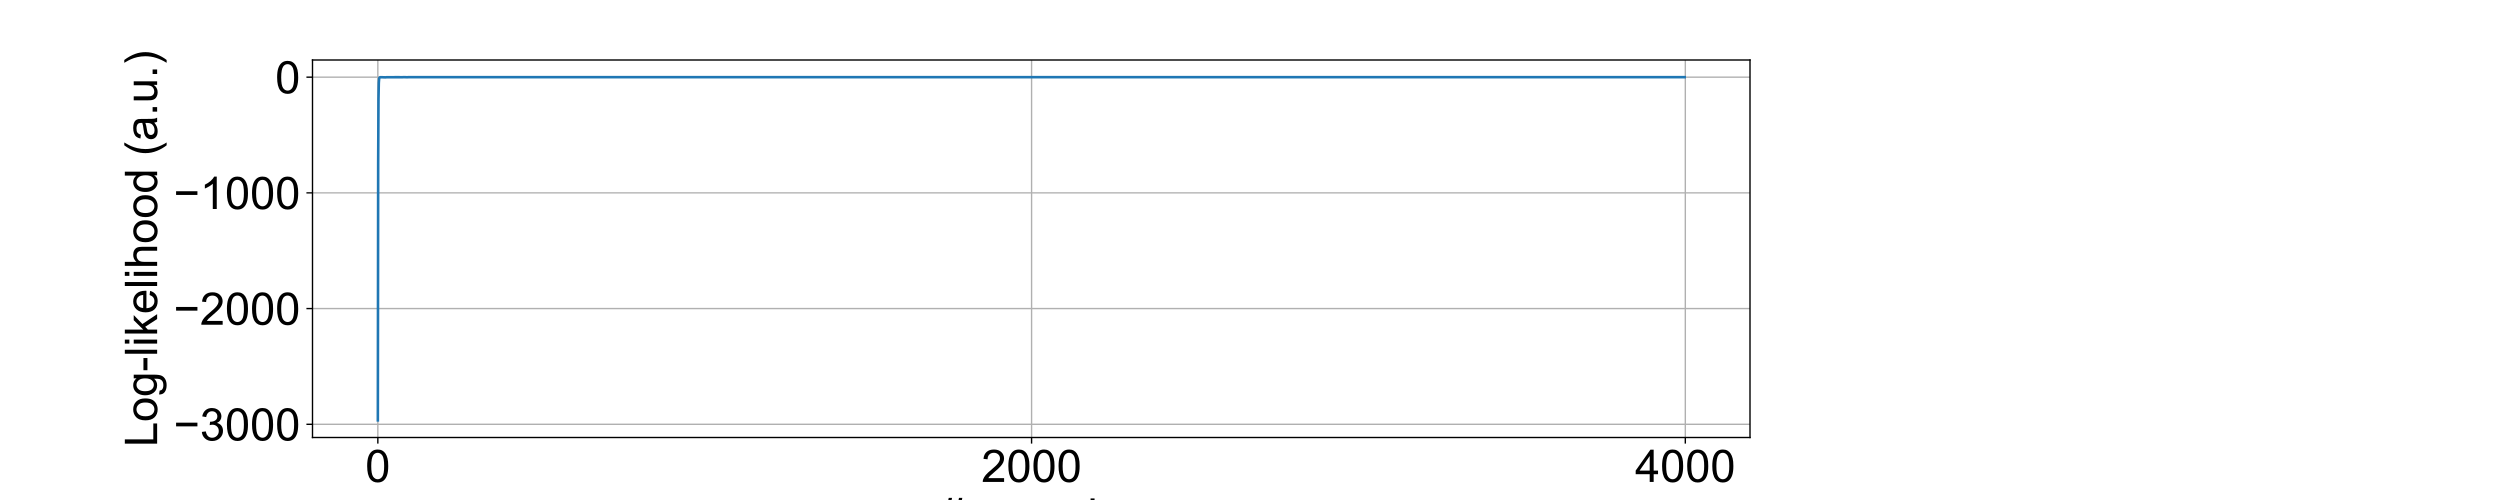
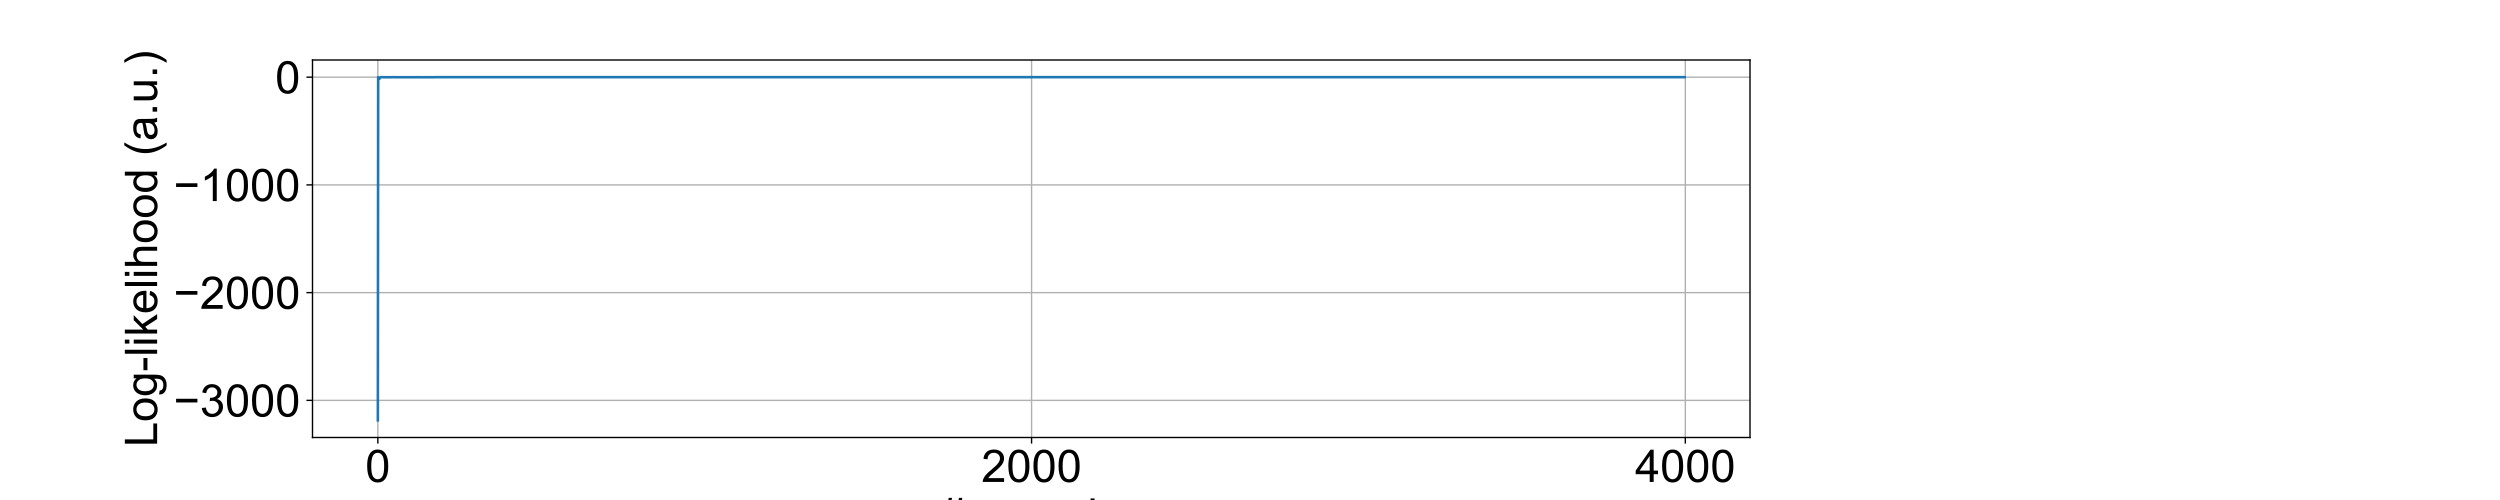
<svg xmlns="http://www.w3.org/2000/svg" xmlns:xlink="http://www.w3.org/1999/xlink" height="288pt" version="1.1" viewBox="0 0 1440 288" width="1440pt">
  <defs>
    <style type="text/css">
*{stroke-linecap:butt;stroke-linejoin:round;}
  </style>
  </defs>
  <g id="figure_1">
    <g id="patch_1">
      <path d="M 0 288  L 1440 288  L 1440 0  L 0 0  z " style="fill:#ffffff;" />
    </g>
    <g id="axes_1">
      <g id="patch_2">
        <path d="M 180 252  L 1008 252  L 1008 34.56  L 180 34.56  z " style="fill:#ffffff;" />
      </g>
      <g id="matplotlib.axis_1">
        <g id="xtick_1">
          <g id="line2d_1">
-             <path clip-path="url(#pd58afc52cb)" d="M 217.636 252  L 217.636 34.56  " style="fill:none;stroke:#b0b0b0;stroke-linecap:square;stroke-width:0.8;" />
+             <path clip-path="url(#p8809de89cf)" d="M 217.636 252  L 217.636 34.56  " style="fill:none;stroke:#b0b0b0;stroke-linecap:square;stroke-width:0.8;" />
          </g>
          <g id="line2d_2">
            <defs>
-               <path d="M 0 0  L 0 3.5  " id="mc7bcab27e5" style="stroke:#000000;stroke-width:0.8;" />
-             </defs>
-             <g>
-               <use style="stroke:#000000;stroke-width:0.8;" x="217.636" xlink:href="#mc7bcab27e5" y="252" />
+               <path d="M 0 0  L 0 3.5  " id="md0b728c5bf" style="stroke:#000000;stroke-width:0.8;" />
+             </defs>
+             <g>
+               <use style="stroke:#000000;stroke-width:0.8;" x="217.636" xlink:href="#md0b728c5bf" y="252" />
            </g>
          </g>
          <g id="text_1">
            <defs>
              <path d="M 4.156 35.297  Q 4.156 48 6.766 55.734  Q 9.375 63.484 14.516 67.672  Q 19.672 71.875 27.484 71.875  Q 33.25 71.875 37.594 69.547  Q 41.938 67.234 44.766 62.859  Q 47.609 58.5 49.219 52.219  Q 50.828 45.953 50.828 35.297  Q 50.828 22.703 48.234 14.969  Q 45.656 7.234 40.5 3  Q 35.359 -1.219 27.484 -1.219  Q 17.141 -1.219 11.234 6.203  Q 4.156 15.141 4.156 35.297  z M 13.188 35.297  Q 13.188 17.672 17.312 11.828  Q 21.438 6 27.484 6  Q 33.547 6 37.672 11.859  Q 41.797 17.719 41.797 35.297  Q 41.797 52.984 37.672 58.781  Q 33.547 64.594 27.391 64.594  Q 21.344 64.594 17.719 59.469  Q 13.188 52.938 13.188 35.297  z " id="ArialMT-48" />
            </defs>
            <g transform="translate(210.4071 277.6103)scale(0.26 -0.26)">
              <use xlink:href="#ArialMT-48" />
            </g>
          </g>
        </g>
        <g id="xtick_2">
          <g id="line2d_3">
-             <path clip-path="url(#pd58afc52cb)" d="M 594.188 252  L 594.188 34.56  " style="fill:none;stroke:#b0b0b0;stroke-linecap:square;stroke-width:0.8;" />
+             <path clip-path="url(#p8809de89cf)" d="M 594.188 252  L 594.188 34.56  " style="fill:none;stroke:#b0b0b0;stroke-linecap:square;stroke-width:0.8;" />
          </g>
          <g id="line2d_4">
            <g>
-               <use style="stroke:#000000;stroke-width:0.8;" x="594.188" xlink:href="#mc7bcab27e5" y="252" />
+               <use style="stroke:#000000;stroke-width:0.8;" x="594.188" xlink:href="#md0b728c5bf" y="252" />
            </g>
          </g>
          <g id="text_2">
            <defs>
              <path d="M 50.344 8.453  L 50.344 0  L 3.031 0  Q 2.938 3.172 4.047 6.109  Q 5.859 10.938 9.828 15.625  Q 13.812 20.312 21.344 26.469  Q 33.016 36.031 37.109 41.625  Q 41.219 47.219 41.219 52.203  Q 41.219 57.422 37.469 61  Q 33.734 64.594 27.734 64.594  Q 21.391 64.594 17.578 60.781  Q 13.766 56.984 13.719 50.25  L 4.688 51.172  Q 5.609 61.281 11.656 66.578  Q 17.719 71.875 27.938 71.875  Q 38.234 71.875 44.234 66.156  Q 50.25 60.453 50.25 52  Q 50.25 47.703 48.484 43.547  Q 46.734 39.406 42.656 34.812  Q 38.578 30.219 29.109 22.219  Q 21.188 15.578 18.938 13.203  Q 16.703 10.844 15.234 8.453  z " id="ArialMT-50" />
            </defs>
            <g transform="translate(565.2714 277.6103)scale(0.26 -0.26)">
              <use xlink:href="#ArialMT-50" />
              <use x="55.615" xlink:href="#ArialMT-48" />
              <use x="111.23" xlink:href="#ArialMT-48" />
              <use x="166.846" xlink:href="#ArialMT-48" />
            </g>
          </g>
        </g>
        <g id="xtick_3">
          <g id="line2d_5">
-             <path clip-path="url(#pd58afc52cb)" d="M 970.74 252  L 970.74 34.56  " style="fill:none;stroke:#b0b0b0;stroke-linecap:square;stroke-width:0.8;" />
+             <path clip-path="url(#p8809de89cf)" d="M 970.74 252  L 970.74 34.56  " style="fill:none;stroke:#b0b0b0;stroke-linecap:square;stroke-width:0.8;" />
          </g>
          <g id="line2d_6">
            <g>
-               <use style="stroke:#000000;stroke-width:0.8;" x="970.74" xlink:href="#mc7bcab27e5" y="252" />
+               <use style="stroke:#000000;stroke-width:0.8;" x="970.74" xlink:href="#md0b728c5bf" y="252" />
            </g>
          </g>
          <g id="text_3">
            <defs>
              <path d="M 32.328 0  L 32.328 17.141  L 1.266 17.141  L 1.266 25.203  L 33.938 71.578  L 41.109 71.578  L 41.109 25.203  L 50.781 25.203  L 50.781 17.141  L 41.109 17.141  L 41.109 0  z M 32.328 25.203  L 32.328 57.469  L 9.906 25.203  z " id="ArialMT-52" />
            </defs>
            <g transform="translate(941.8233 277.6103)scale(0.26 -0.26)">
              <use xlink:href="#ArialMT-52" />
              <use x="55.615" xlink:href="#ArialMT-48" />
              <use x="111.23" xlink:href="#ArialMT-48" />
              <use x="166.846" xlink:href="#ArialMT-48" />
            </g>
          </g>
        </g>
        <g id="text_4">
          <defs>
            <path d="M 5.031 -1.219  L 9.281 19.578  L 1.031 19.578  L 1.031 26.859  L 10.75 26.859  L 14.359 44.578  L 1.031 44.578  L 1.031 51.859  L 15.828 51.859  L 20.062 72.797  L 27.391 72.797  L 23.141 51.859  L 38.531 51.859  L 42.781 72.797  L 50.141 72.797  L 45.906 51.859  L 54.344 51.859  L 54.344 44.578  L 44.438 44.578  L 40.766 26.859  L 54.344 26.859  L 54.344 19.578  L 39.312 19.578  L 35.062 -1.219  L 27.734 -1.219  L 31.938 19.578  L 16.609 19.578  L 12.359 -1.219  z M 18.062 26.859  L 33.406 26.859  L 37.062 44.578  L 21.688 44.578  z " id="ArialMT-35" />
            <path id="ArialMT-32" />
            <path d="M 3.078 15.484  L 11.766 16.844  Q 12.5 11.625 15.844 8.844  Q 19.188 6.062 25.203 6.062  Q 31.25 6.062 34.172 8.516  Q 37.109 10.984 37.109 14.312  Q 37.109 17.281 34.516 19  Q 32.719 20.172 25.531 21.969  Q 15.875 24.422 12.141 26.203  Q 8.406 27.984 6.469 31.125  Q 4.547 34.281 4.547 38.094  Q 4.547 41.547 6.125 44.5  Q 7.719 47.469 10.453 49.422  Q 12.5 50.922 16.031 51.969  Q 19.578 53.031 23.641 53.031  Q 29.734 53.031 34.344 51.266  Q 38.969 49.516 41.156 46.5  Q 43.359 43.5 44.188 38.484  L 35.594 37.312  Q 35.016 41.312 32.203 43.547  Q 29.391 45.797 24.266 45.797  Q 18.219 45.797 15.625 43.797  Q 13.031 41.797 13.031 39.109  Q 13.031 37.406 14.109 36.031  Q 15.188 34.625 17.484 33.688  Q 18.797 33.203 25.25 31.453  Q 34.578 28.953 38.25 27.359  Q 41.938 25.781 44.031 22.75  Q 46.141 19.734 46.141 15.234  Q 46.141 10.844 43.578 6.953  Q 41.016 3.078 36.172 0.953  Q 31.344 -1.172 25.25 -1.172  Q 15.141 -1.172 9.844 3.031  Q 4.547 7.234 3.078 15.484  z " id="ArialMT-115" />
            <path d="M 40.438 6.391  Q 35.547 2.25 31.031 0.531  Q 26.516 -1.172 21.344 -1.172  Q 12.797 -1.172 8.203 3  Q 3.609 7.172 3.609 13.672  Q 3.609 17.484 5.344 20.625  Q 7.078 23.781 9.891 25.688  Q 12.703 27.594 16.219 28.562  Q 18.797 29.25 24.031 29.891  Q 34.672 31.156 39.703 32.906  Q 39.75 34.719 39.75 35.203  Q 39.75 40.578 37.25 42.781  Q 33.891 45.75 27.25 45.75  Q 21.047 45.75 18.094 43.578  Q 15.141 41.406 13.719 35.891  L 5.125 37.062  Q 6.297 42.578 8.984 45.969  Q 11.672 49.359 16.75 51.188  Q 21.828 53.031 28.516 53.031  Q 35.156 53.031 39.297 51.469  Q 43.453 49.906 45.406 47.531  Q 47.359 45.172 48.141 41.547  Q 48.578 39.312 48.578 33.453  L 48.578 21.734  Q 48.578 9.469 49.141 6.219  Q 49.703 2.984 51.375 0  L 42.188 0  Q 40.828 2.734 40.438 6.391  z M 39.703 26.031  Q 34.906 24.078 25.344 22.703  Q 19.922 21.922 17.672 20.938  Q 15.438 19.969 14.203 18.094  Q 12.984 16.219 12.984 13.922  Q 12.984 10.406 15.641 8.062  Q 18.312 5.719 23.438 5.719  Q 28.516 5.719 32.469 7.938  Q 36.422 10.156 38.281 14.016  Q 39.703 17 39.703 22.797  z " id="ArialMT-97" />
            <path d="M 6.594 0  L 6.594 51.859  L 14.453 51.859  L 14.453 44.578  Q 16.891 48.391 20.938 50.703  Q 25 53.031 30.172 53.031  Q 35.938 53.031 39.625 50.641  Q 43.312 48.25 44.828 43.953  Q 50.984 53.031 60.844 53.031  Q 68.562 53.031 72.703 48.75  Q 76.859 44.484 76.859 35.594  L 76.859 0  L 68.109 0  L 68.109 32.672  Q 68.109 37.938 67.25 40.25  Q 66.406 42.578 64.156 43.984  Q 61.922 45.406 58.891 45.406  Q 53.422 45.406 49.797 41.766  Q 46.188 38.141 46.188 30.125  L 46.188 0  L 37.406 0  L 37.406 33.688  Q 37.406 39.547 35.25 42.469  Q 33.109 45.406 28.219 45.406  Q 24.516 45.406 21.359 43.453  Q 18.219 41.5 16.797 37.734  Q 15.375 33.984 15.375 26.906  L 15.375 0  z " id="ArialMT-109" />
            <path d="M 6.594 -19.875  L 6.594 51.859  L 14.594 51.859  L 14.594 45.125  Q 17.438 49.078 21 51.047  Q 24.562 53.031 29.641 53.031  Q 36.281 53.031 41.359 49.609  Q 46.438 46.188 49.016 39.953  Q 51.609 33.734 51.609 26.312  Q 51.609 18.359 48.75 11.984  Q 45.906 5.609 40.453 2.219  Q 35.016 -1.172 29 -1.172  Q 24.609 -1.172 21.109 0.688  Q 17.625 2.547 15.375 5.375  L 15.375 -19.875  z M 14.547 25.641  Q 14.547 15.625 18.594 10.844  Q 22.656 6.062 28.422 6.062  Q 34.281 6.062 38.453 11.016  Q 42.625 15.969 42.625 26.375  Q 42.625 36.281 38.547 41.203  Q 34.469 46.141 28.812 46.141  Q 23.188 46.141 18.859 40.891  Q 14.547 35.641 14.547 25.641  z " id="ArialMT-112" />
            <path d="M 6.391 0  L 6.391 71.578  L 15.188 71.578  L 15.188 0  z " id="ArialMT-108" />
            <path d="M 42.094 16.703  L 51.172 15.578  Q 49.031 7.625 43.219 3.219  Q 37.406 -1.172 28.375 -1.172  Q 17 -1.172 10.328 5.828  Q 3.656 12.844 3.656 25.484  Q 3.656 38.578 10.391 45.797  Q 17.141 53.031 27.875 53.031  Q 38.281 53.031 44.875 45.953  Q 51.469 38.875 51.469 26.031  Q 51.469 25.25 51.422 23.688  L 12.75 23.688  Q 13.234 15.141 17.578 10.594  Q 21.922 6.062 28.422 6.062  Q 33.25 6.062 36.672 8.594  Q 40.094 11.141 42.094 16.703  z M 13.234 30.906  L 42.188 30.906  Q 41.609 37.453 38.875 40.719  Q 34.672 45.797 27.984 45.797  Q 21.922 45.797 17.797 41.75  Q 13.672 37.703 13.234 30.906  z " id="ArialMT-101" />
          </defs>
          <g transform="translate(541.2545 305.705)scale(0.26 -0.26)">
            <use xlink:href="#ArialMT-35" />
            <use x="55.615" xlink:href="#ArialMT-32" />
            <use x="83.398" xlink:href="#ArialMT-115" />
            <use x="133.398" xlink:href="#ArialMT-97" />
            <use x="189.014" xlink:href="#ArialMT-109" />
            <use x="272.314" xlink:href="#ArialMT-112" />
            <use x="327.93" xlink:href="#ArialMT-108" />
            <use x="350.146" xlink:href="#ArialMT-101" />
          </g>
        </g>
      </g>
      <g id="matplotlib.axis_2">
        <g id="ytick_1">
          <g id="line2d_7">
-             <path clip-path="url(#pd58afc52cb)" d="M 180 244.394  L 1008 244.394  " style="fill:none;stroke:#b0b0b0;stroke-linecap:square;stroke-width:0.8;" />
+             <path clip-path="url(#p8809de89cf)" d="M 180 230.628  L 1008 230.628  " style="fill:none;stroke:#b0b0b0;stroke-linecap:square;stroke-width:0.8;" />
          </g>
          <g id="line2d_8">
            <defs>
-               <path d="M 0 0  L -3.5 0  " id="m43e33f5ac2" style="stroke:#000000;stroke-width:0.8;" />
-             </defs>
-             <g>
-               <use style="stroke:#000000;stroke-width:0.8;" x="180" xlink:href="#m43e33f5ac2" y="244.394" />
+               <path d="M 0 0  L -3.5 0  " id="m7ab008dddf" style="stroke:#000000;stroke-width:0.8;" />
+             </defs>
+             <g>
+               <use style="stroke:#000000;stroke-width:0.8;" x="180" xlink:href="#m7ab008dddf" y="230.628" />
            </g>
          </g>
          <g id="text_5">
            <defs>
              <path d="M 52.828 31.203  L 5.562 31.203  L 5.562 39.406  L 52.828 39.406  z " id="ArialMT-8722" />
              <path d="M 4.203 18.891  L 12.984 20.062  Q 14.5 12.594 18.141 9.297  Q 21.781 6 27 6  Q 33.203 6 37.469 10.297  Q 41.75 14.594 41.75 20.953  Q 41.75 27 37.797 30.922  Q 33.844 34.859 27.734 34.859  Q 25.25 34.859 21.531 33.891  L 22.516 41.609  Q 23.391 41.5 23.922 41.5  Q 29.547 41.5 34.031 44.422  Q 38.531 47.359 38.531 53.469  Q 38.531 58.297 35.25 61.469  Q 31.984 64.656 26.812 64.656  Q 21.688 64.656 18.266 61.422  Q 14.844 58.203 13.875 51.766  L 5.078 53.328  Q 6.688 62.156 12.391 67.016  Q 18.109 71.875 26.609 71.875  Q 32.469 71.875 37.391 69.359  Q 42.328 66.844 44.938 62.5  Q 47.562 58.156 47.562 53.266  Q 47.562 48.641 45.062 44.828  Q 42.578 41.016 37.703 38.766  Q 44.047 37.312 47.562 32.688  Q 51.078 28.078 51.078 21.141  Q 51.078 11.766 44.234 5.25  Q 37.406 -1.266 26.953 -1.266  Q 17.531 -1.266 11.297 4.344  Q 5.078 9.969 4.203 18.891  z " id="ArialMT-51" />
            </defs>
-             <g transform="translate(99.98063 253.6996)scale(0.26 -0.26)">
+             <g transform="translate(99.98063 239.9336)scale(0.26 -0.26)">
              <use xlink:href="#ArialMT-8722" />
              <use x="58.398" xlink:href="#ArialMT-51" />
              <use x="114.014" xlink:href="#ArialMT-48" />
              <use x="169.629" xlink:href="#ArialMT-48" />
              <use x="225.244" xlink:href="#ArialMT-48" />
            </g>
          </g>
        </g>
        <g id="ytick_2">
          <g id="line2d_9">
-             <path clip-path="url(#pd58afc52cb)" d="M 180 177.744  L 1008 177.744  " style="fill:none;stroke:#b0b0b0;stroke-linecap:square;stroke-width:0.8;" />
+             <path clip-path="url(#p8809de89cf)" d="M 180 168.567  L 1008 168.567  " style="fill:none;stroke:#b0b0b0;stroke-linecap:square;stroke-width:0.8;" />
          </g>
          <g id="line2d_10">
            <g>
-               <use style="stroke:#000000;stroke-width:0.8;" x="180" xlink:href="#m43e33f5ac2" y="177.744" />
+               <use style="stroke:#000000;stroke-width:0.8;" x="180" xlink:href="#m7ab008dddf" y="168.567" />
            </g>
          </g>
          <g id="text_6">
-             <g transform="translate(99.98063 187.0493)scale(0.26 -0.26)">
+             <g transform="translate(99.98063 177.872)scale(0.26 -0.26)">
              <use xlink:href="#ArialMT-8722" />
              <use x="58.398" xlink:href="#ArialMT-50" />
              <use x="114.014" xlink:href="#ArialMT-48" />
              <use x="169.629" xlink:href="#ArialMT-48" />
              <use x="225.244" xlink:href="#ArialMT-48" />
            </g>
          </g>
        </g>
        <g id="ytick_3">
          <g id="line2d_11">
-             <path clip-path="url(#pd58afc52cb)" d="M 180 111.094  L 1008 111.094  " style="fill:none;stroke:#b0b0b0;stroke-linecap:square;stroke-width:0.8;" />
+             <path clip-path="url(#p8809de89cf)" d="M 180 106.505  L 1008 106.505  " style="fill:none;stroke:#b0b0b0;stroke-linecap:square;stroke-width:0.8;" />
          </g>
          <g id="line2d_12">
            <g>
-               <use style="stroke:#000000;stroke-width:0.8;" x="180" xlink:href="#m43e33f5ac2" y="111.094" />
+               <use style="stroke:#000000;stroke-width:0.8;" x="180" xlink:href="#m7ab008dddf" y="106.505" />
            </g>
          </g>
          <g id="text_7">
            <defs>
              <path d="M 37.25 0  L 28.469 0  L 28.469 56  Q 25.297 52.984 20.141 49.953  Q 14.984 46.922 10.891 45.406  L 10.891 53.906  Q 18.266 57.375 23.781 62.297  Q 29.297 67.234 31.594 71.875  L 37.25 71.875  z " id="ArialMT-49" />
            </defs>
-             <g transform="translate(99.98063 120.3991)scale(0.26 -0.26)">
+             <g transform="translate(99.98063 115.8104)scale(0.26 -0.26)">
              <use xlink:href="#ArialMT-8722" />
              <use x="58.398" xlink:href="#ArialMT-49" />
              <use x="114.014" xlink:href="#ArialMT-48" />
              <use x="169.629" xlink:href="#ArialMT-48" />
              <use x="225.244" xlink:href="#ArialMT-48" />
            </g>
          </g>
        </g>
        <g id="ytick_4">
          <g id="line2d_13">
-             <path clip-path="url(#pd58afc52cb)" d="M 180 44.444  L 1008 44.444  " style="fill:none;stroke:#b0b0b0;stroke-linecap:square;stroke-width:0.8;" />
+             <path clip-path="url(#p8809de89cf)" d="M 180 44.444  L 1008 44.444  " style="fill:none;stroke:#b0b0b0;stroke-linecap:square;stroke-width:0.8;" />
          </g>
          <g id="line2d_14">
            <g>
-               <use style="stroke:#000000;stroke-width:0.8;" x="180" xlink:href="#m43e33f5ac2" y="44.444" />
+               <use style="stroke:#000000;stroke-width:0.8;" x="180" xlink:href="#m7ab008dddf" y="44.444" />
            </g>
          </g>
          <g id="text_8">
            <g transform="translate(158.5416 53.74879)scale(0.26 -0.26)">
              <use xlink:href="#ArialMT-48" />
            </g>
          </g>
        </g>
        <g id="text_9">
          <defs>
            <path d="M 7.328 0  L 7.328 71.578  L 16.797 71.578  L 16.797 8.453  L 52.047 8.453  L 52.047 0  z " id="ArialMT-76" />
            <path d="M 3.328 25.922  Q 3.328 40.328 11.328 47.266  Q 18.016 53.031 27.641 53.031  Q 38.328 53.031 45.109 46.016  Q 51.906 39.016 51.906 26.656  Q 51.906 16.656 48.906 10.906  Q 45.906 5.172 40.156 2  Q 34.422 -1.172 27.641 -1.172  Q 16.75 -1.172 10.031 5.812  Q 3.328 12.797 3.328 25.922  z M 12.359 25.922  Q 12.359 15.969 16.703 11.016  Q 21.047 6.062 27.641 6.062  Q 34.188 6.062 38.531 11.031  Q 42.875 16.016 42.875 26.219  Q 42.875 35.844 38.5 40.797  Q 34.125 45.75 27.641 45.75  Q 21.047 45.75 16.703 40.812  Q 12.359 35.891 12.359 25.922  z " id="ArialMT-111" />
            <path d="M 4.984 -4.297  L 13.531 -5.562  Q 14.062 -9.516 16.5 -11.328  Q 19.781 -13.766 25.438 -13.766  Q 31.547 -13.766 34.859 -11.328  Q 38.188 -8.891 39.359 -4.5  Q 40.047 -1.812 39.984 6.781  Q 34.234 0 25.641 0  Q 14.938 0 9.078 7.719  Q 3.219 15.438 3.219 26.219  Q 3.219 33.641 5.906 39.906  Q 8.594 46.188 13.688 49.609  Q 18.797 53.031 25.688 53.031  Q 34.859 53.031 40.828 45.609  L 40.828 51.859  L 48.922 51.859  L 48.922 7.031  Q 48.922 -5.078 46.453 -10.125  Q 44 -15.188 38.641 -18.109  Q 33.297 -21.047 25.484 -21.047  Q 16.219 -21.047 10.5 -16.875  Q 4.781 -12.703 4.984 -4.297  z M 12.25 26.859  Q 12.25 16.656 16.297 11.969  Q 20.359 7.281 26.469 7.281  Q 32.516 7.281 36.609 11.938  Q 40.719 16.609 40.719 26.562  Q 40.719 36.078 36.5 40.906  Q 32.281 45.75 26.312 45.75  Q 20.453 45.75 16.344 40.984  Q 12.25 36.234 12.25 26.859  z " id="ArialMT-103" />
            <path d="M 3.172 21.484  L 3.172 30.328  L 30.172 30.328  L 30.172 21.484  z " id="ArialMT-45" />
            <path d="M 6.641 61.469  L 6.641 71.578  L 15.438 71.578  L 15.438 61.469  z M 6.641 0  L 6.641 51.859  L 15.438 51.859  L 15.438 0  z " id="ArialMT-105" />
            <path d="M 6.641 0  L 6.641 71.578  L 15.438 71.578  L 15.438 30.766  L 36.234 51.859  L 47.609 51.859  L 27.781 32.625  L 49.609 0  L 38.766 0  L 21.625 26.516  L 15.438 20.562  L 15.438 0  z " id="ArialMT-107" />
            <path d="M 6.594 0  L 6.594 71.578  L 15.375 71.578  L 15.375 45.906  Q 21.531 53.031 30.906 53.031  Q 36.672 53.031 40.922 50.75  Q 45.172 48.484 47 44.484  Q 48.828 40.484 48.828 32.859  L 48.828 0  L 40.047 0  L 40.047 32.859  Q 40.047 39.453 37.188 42.453  Q 34.328 45.453 29.109 45.453  Q 25.203 45.453 21.75 43.422  Q 18.312 41.406 16.844 37.938  Q 15.375 34.469 15.375 28.375  L 15.375 0  z " id="ArialMT-104" />
            <path d="M 40.234 0  L 40.234 6.547  Q 35.297 -1.172 25.734 -1.172  Q 19.531 -1.172 14.328 2.25  Q 9.125 5.672 6.266 11.797  Q 3.422 17.922 3.422 25.875  Q 3.422 33.641 6 39.969  Q 8.594 46.297 13.766 49.656  Q 18.953 53.031 25.344 53.031  Q 30.031 53.031 33.688 51.047  Q 37.359 49.078 39.656 45.906  L 39.656 71.578  L 48.391 71.578  L 48.391 0  z M 12.453 25.875  Q 12.453 15.922 16.641 10.984  Q 20.844 6.062 26.562 6.062  Q 32.328 6.062 36.344 10.766  Q 40.375 15.484 40.375 25.141  Q 40.375 35.797 36.266 40.766  Q 32.172 45.75 26.172 45.75  Q 20.312 45.75 16.375 40.969  Q 12.453 36.188 12.453 25.875  z " id="ArialMT-100" />
            <path d="M 23.391 -21.047  Q 16.109 -11.859 11.078 0.438  Q 6.062 12.75 6.062 25.922  Q 6.062 37.547 9.812 48.188  Q 14.203 60.547 23.391 72.797  L 29.688 72.797  Q 23.781 62.641 21.875 58.297  Q 18.891 51.562 17.188 44.234  Q 15.094 35.109 15.094 25.875  Q 15.094 2.391 29.688 -21.047  z " id="ArialMT-40" />
            <path d="M 9.078 0  L 9.078 10.016  L 19.094 10.016  L 19.094 0  z " id="ArialMT-46" />
            <path d="M 40.578 0  L 40.578 7.625  Q 34.516 -1.172 24.125 -1.172  Q 19.531 -1.172 15.547 0.578  Q 11.578 2.344 9.641 5  Q 7.719 7.672 6.938 11.531  Q 6.391 14.109 6.391 19.734  L 6.391 51.859  L 15.188 51.859  L 15.188 23.094  Q 15.188 16.219 15.719 13.812  Q 16.547 10.359 19.234 8.375  Q 21.922 6.391 25.875 6.391  Q 29.828 6.391 33.297 8.422  Q 36.766 10.453 38.203 13.938  Q 39.656 17.438 39.656 24.078  L 39.656 51.859  L 48.438 51.859  L 48.438 0  z " id="ArialMT-117" />
            <path d="M 12.359 -21.047  L 6.062 -21.047  Q 20.656 2.391 20.656 25.875  Q 20.656 35.062 18.562 44.094  Q 16.891 51.422 13.922 58.156  Q 12.016 62.547 6.062 72.797  L 12.359 72.797  Q 21.531 60.547 25.922 48.188  Q 29.688 37.547 29.688 25.922  Q 29.688 12.75 24.625 0.438  Q 19.578 -11.859 12.359 -21.047  z " id="ArialMT-41" />
          </defs>
          <g transform="translate(90.50844 257.4464)rotate(-90)scale(0.26 -0.26)">
            <use xlink:href="#ArialMT-76" />
            <use x="55.615" xlink:href="#ArialMT-111" />
            <use x="111.23" xlink:href="#ArialMT-103" />
            <use x="166.846" xlink:href="#ArialMT-45" />
            <use x="200.146" xlink:href="#ArialMT-108" />
            <use x="222.363" xlink:href="#ArialMT-105" />
            <use x="244.58" xlink:href="#ArialMT-107" />
            <use x="294.58" xlink:href="#ArialMT-101" />
            <use x="350.195" xlink:href="#ArialMT-108" />
            <use x="372.412" xlink:href="#ArialMT-105" />
            <use x="394.629" xlink:href="#ArialMT-104" />
            <use x="450.244" xlink:href="#ArialMT-111" />
            <use x="505.859" xlink:href="#ArialMT-111" />
            <use x="561.475" xlink:href="#ArialMT-100" />
            <use x="617.09" xlink:href="#ArialMT-32" />
            <use x="644.873" xlink:href="#ArialMT-40" />
            <use x="678.174" xlink:href="#ArialMT-97" />
            <use x="733.789" xlink:href="#ArialMT-46" />
            <use x="761.572" xlink:href="#ArialMT-117" />
            <use x="817.188" xlink:href="#ArialMT-46" />
            <use x="844.971" xlink:href="#ArialMT-41" />
          </g>
        </g>
      </g>
      <g id="line2d_15">
-         <path clip-path="url(#pd58afc52cb)" d="M 217.636 242.116  L 217.825 93.943  L 218.013 56.914  L 218.201 47.632  L 218.389 45.305  L 218.578 44.694  L 218.954 44.487  L 220.272 44.498  L 221.967 44.56  L 222.908 44.468  L 230.063 44.466  L 231.381 44.474  L 232.698 44.459  L 234.205 44.472  L 236.087 44.463  L 247.196 44.467  L 251.338 44.455  L 252.467 44.462  L 260.563 44.458  L 264.705 44.456  L 482.917 44.444  L 881.874 44.444  L 970.364 44.444  L 970.364 44.444  " style="fill:none;stroke:#1f77b4;stroke-linecap:square;stroke-width:1.5;" />
+         <path clip-path="url(#p8809de89cf)" d="M 217.636 242.116  L 217.825 44.45  L 218.013 44.506  L 218.389 45.474  L 218.578 45.358  L 218.954 44.678  L 219.519 44.467  L 220.461 44.463  L 221.214 44.5  L 222.155 44.476  L 223.473 44.483  L 224.979 44.507  L 225.732 44.47  L 227.05 44.461  L 227.803 44.498  L 228.745 44.47  L 232.698 44.47  L 235.899 44.483  L 238.347 44.486  L 240.229 44.467  L 242.301 44.47  L 245.501 44.502  L 246.066 44.467  L 247.949 44.475  L 250.585 44.467  L 251.903 44.464  L 253.597 44.456  L 255.856 44.466  L 256.986 44.458  L 259.434 44.459  L 266.776 44.463  L 267.341 44.464  L 269.977 44.46  L 273.554 44.453  L 287.675 44.45  L 302.925 44.451  L 314.41 44.445  L 427.376 44.444  L 970.364 44.444  L 970.364 44.444  " style="fill:none;stroke:#1f77b4;stroke-linecap:square;stroke-width:1.5;" />
      </g>
      <g id="patch_3">
        <path d="M 180 252  L 180 34.56  " style="fill:none;stroke:#000000;stroke-linecap:square;stroke-linejoin:miter;stroke-width:0.8;" />
      </g>
      <g id="patch_4">
        <path d="M 1008 252  L 1008 34.56  " style="fill:none;stroke:#000000;stroke-linecap:square;stroke-linejoin:miter;stroke-width:0.8;" />
      </g>
      <g id="patch_5">
        <path d="M 180 252  L 1008 252  " style="fill:none;stroke:#000000;stroke-linecap:square;stroke-linejoin:miter;stroke-width:0.8;" />
      </g>
      <g id="patch_6">
        <path d="M 180 34.56  L 1008 34.56  " style="fill:none;stroke:#000000;stroke-linecap:square;stroke-linejoin:miter;stroke-width:0.8;" />
      </g>
    </g>
  </g>
  <defs>
-     <clipPath id="pd58afc52cb">
+     <clipPath id="p8809de89cf">
      <rect height="217.44" width="828" x="180" y="34.56" />
    </clipPath>
  </defs>
</svg>
